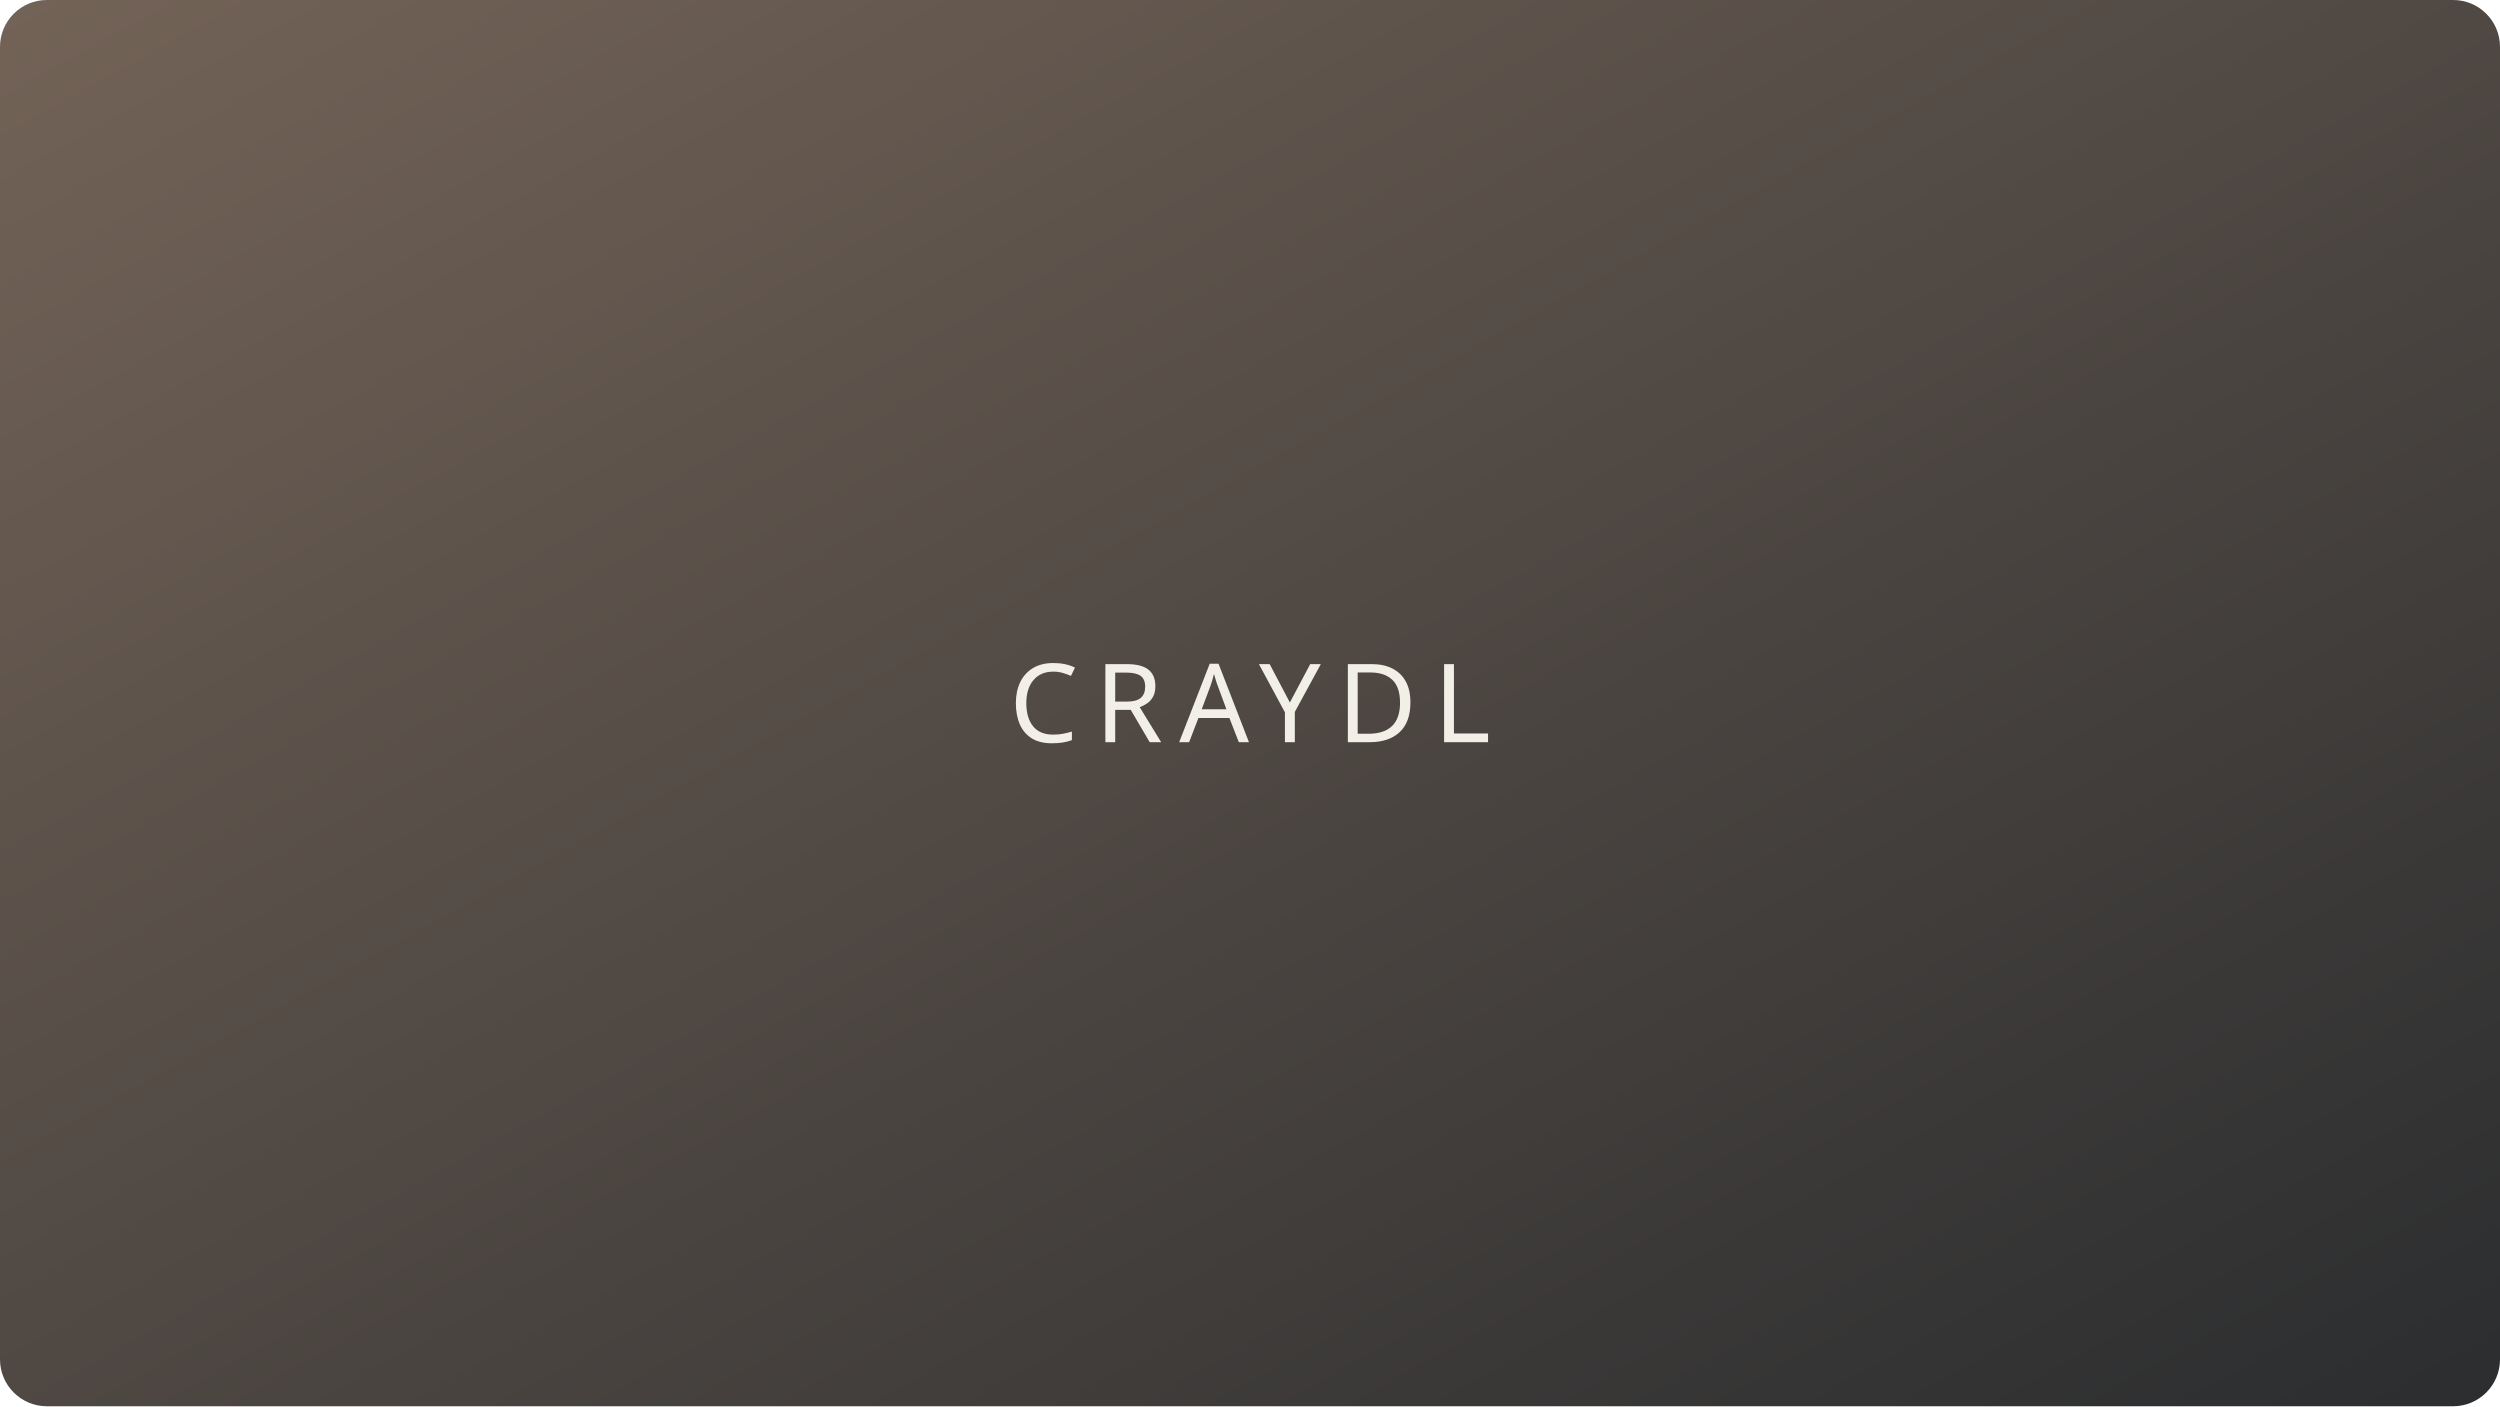
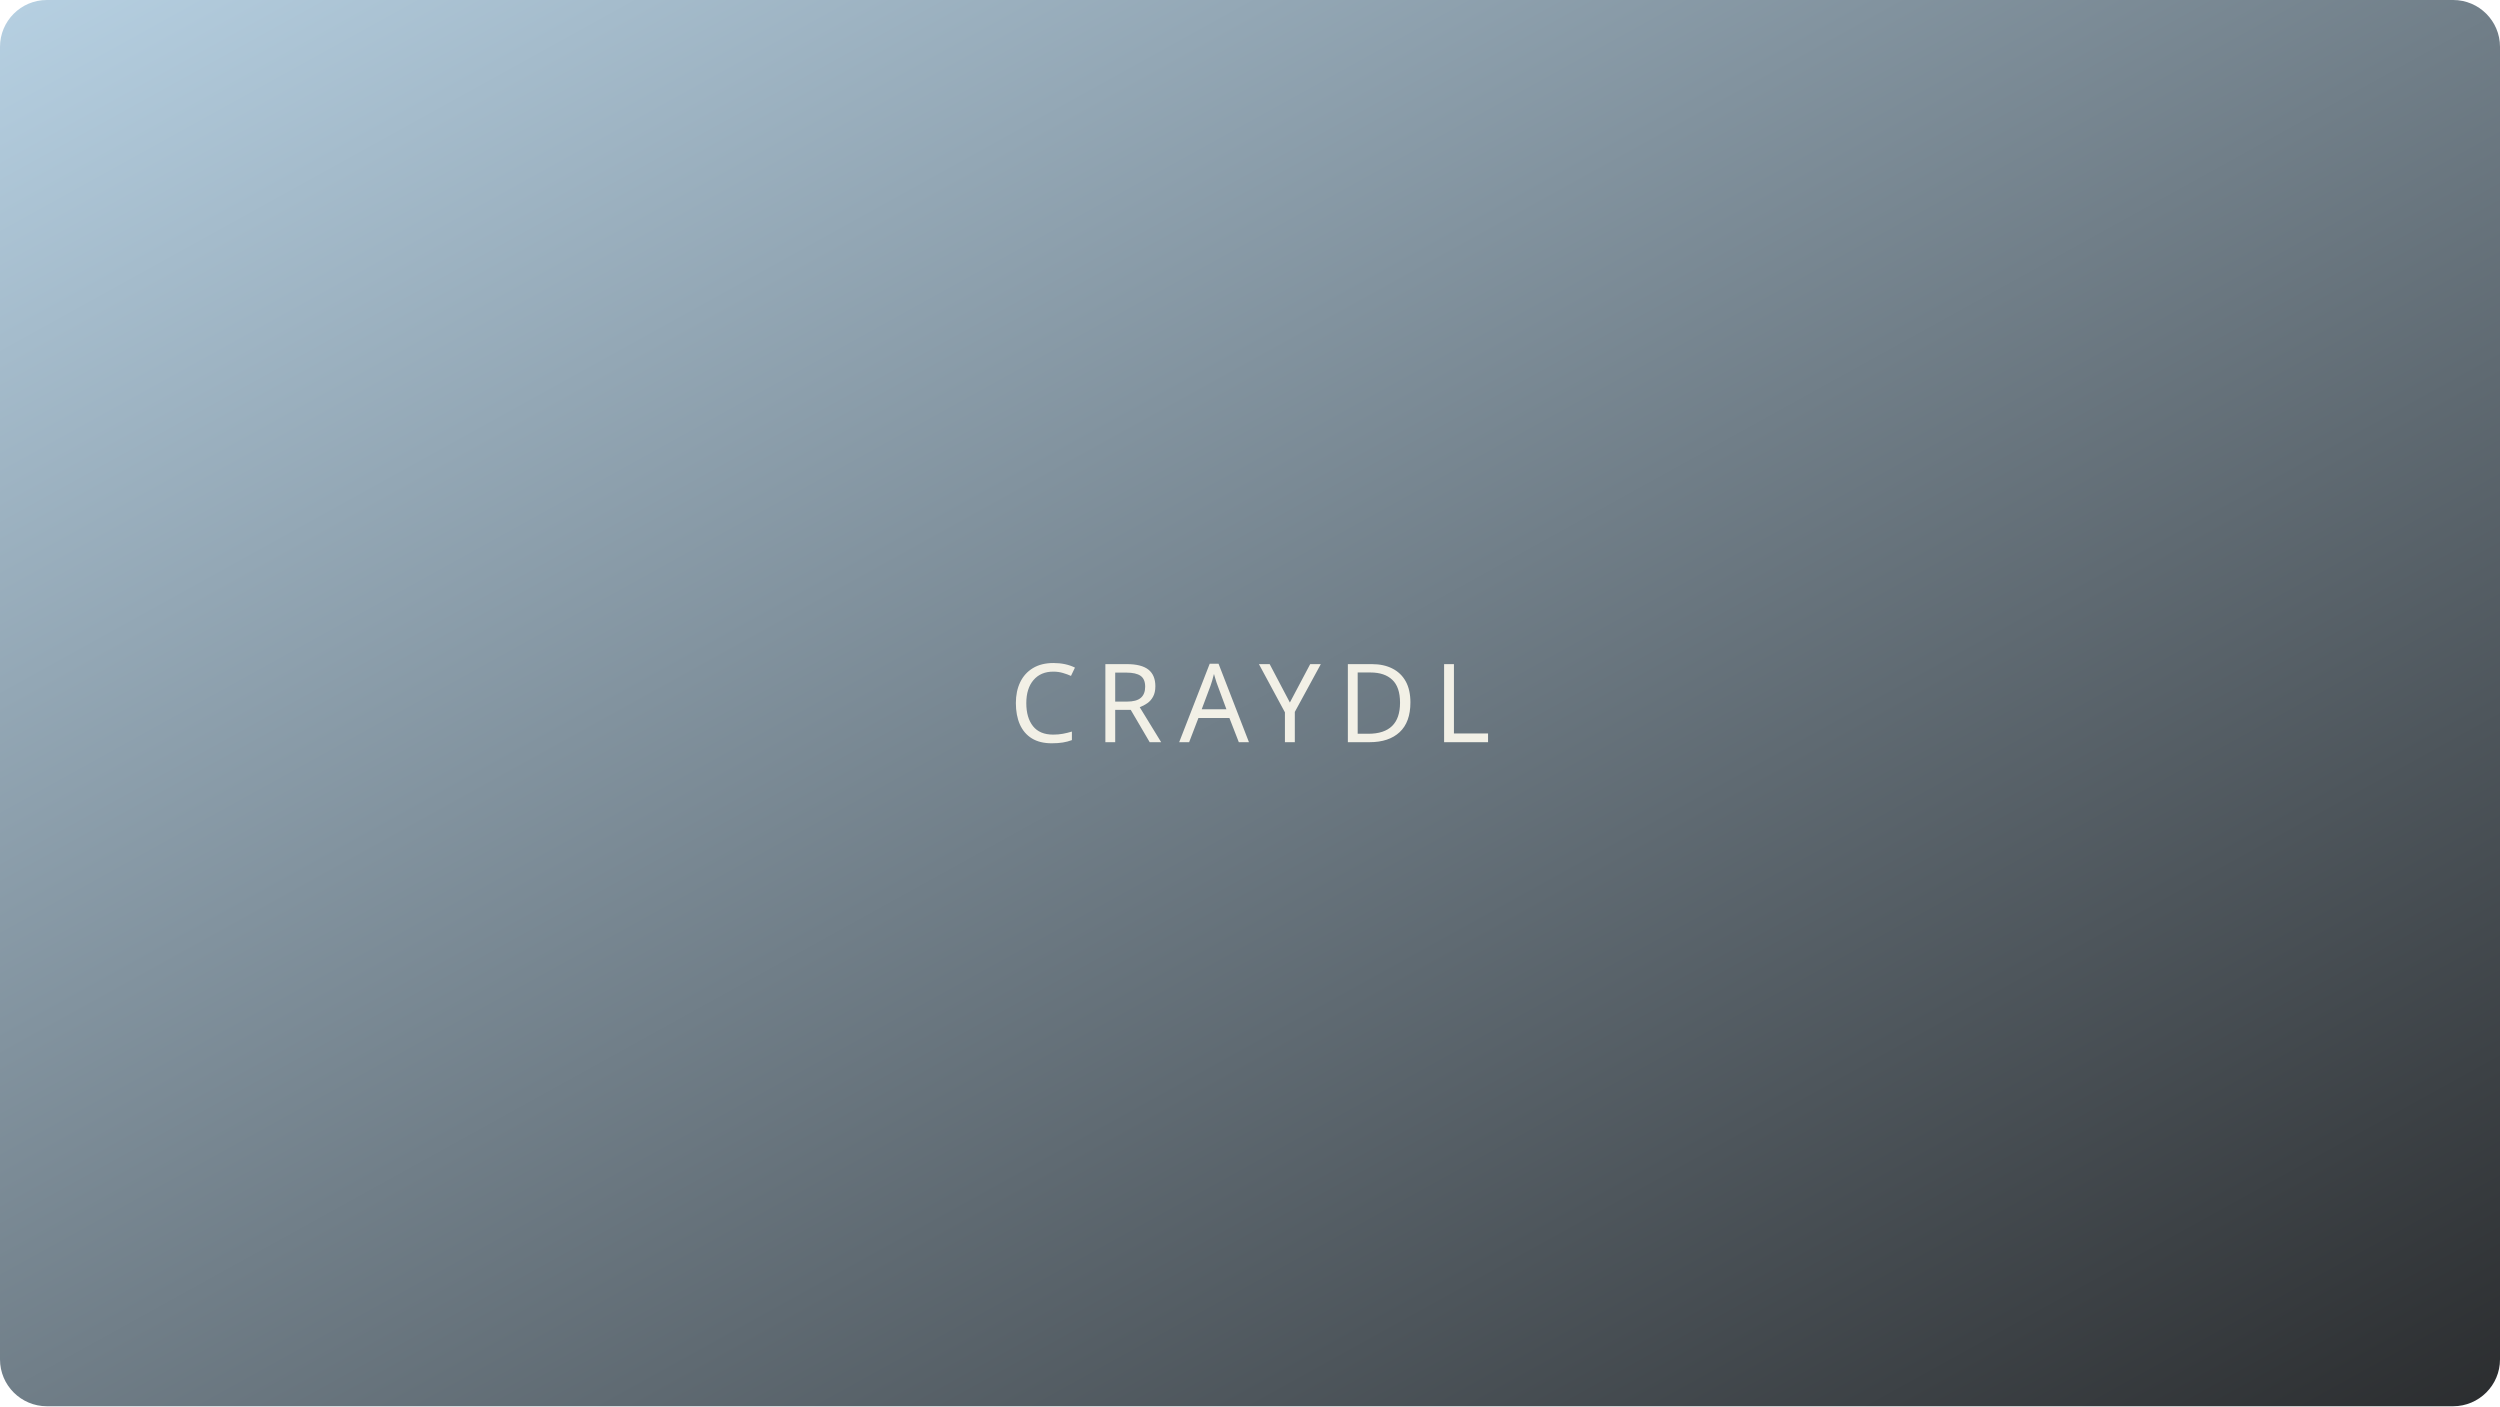
<svg xmlns="http://www.w3.org/2000/svg" width="640" height="360" viewBox="0 0 640 360">
  <defs>
    <linearGradient id="bg" x1="0%" y1="0%" x2="100%" y2="100%">
-       <stop offset="0%" style="stop-color:#736357" />
+       <stop offset="0%" style="stop-color:#B6D0E2" />
      <stop offset="100%" style="stop-color:#2B2D2F" />
    </linearGradient>
  </defs>
  <rect width="640" height="360" fill="url(#bg)" rx="12" />
  <text x="320" y="190" text-anchor="middle" fill="#F2F0E6" font-family="system-ui,sans-serif" font-size="28" font-weight="300" letter-spacing="0.15em">CRAYDL</text>
</svg>
